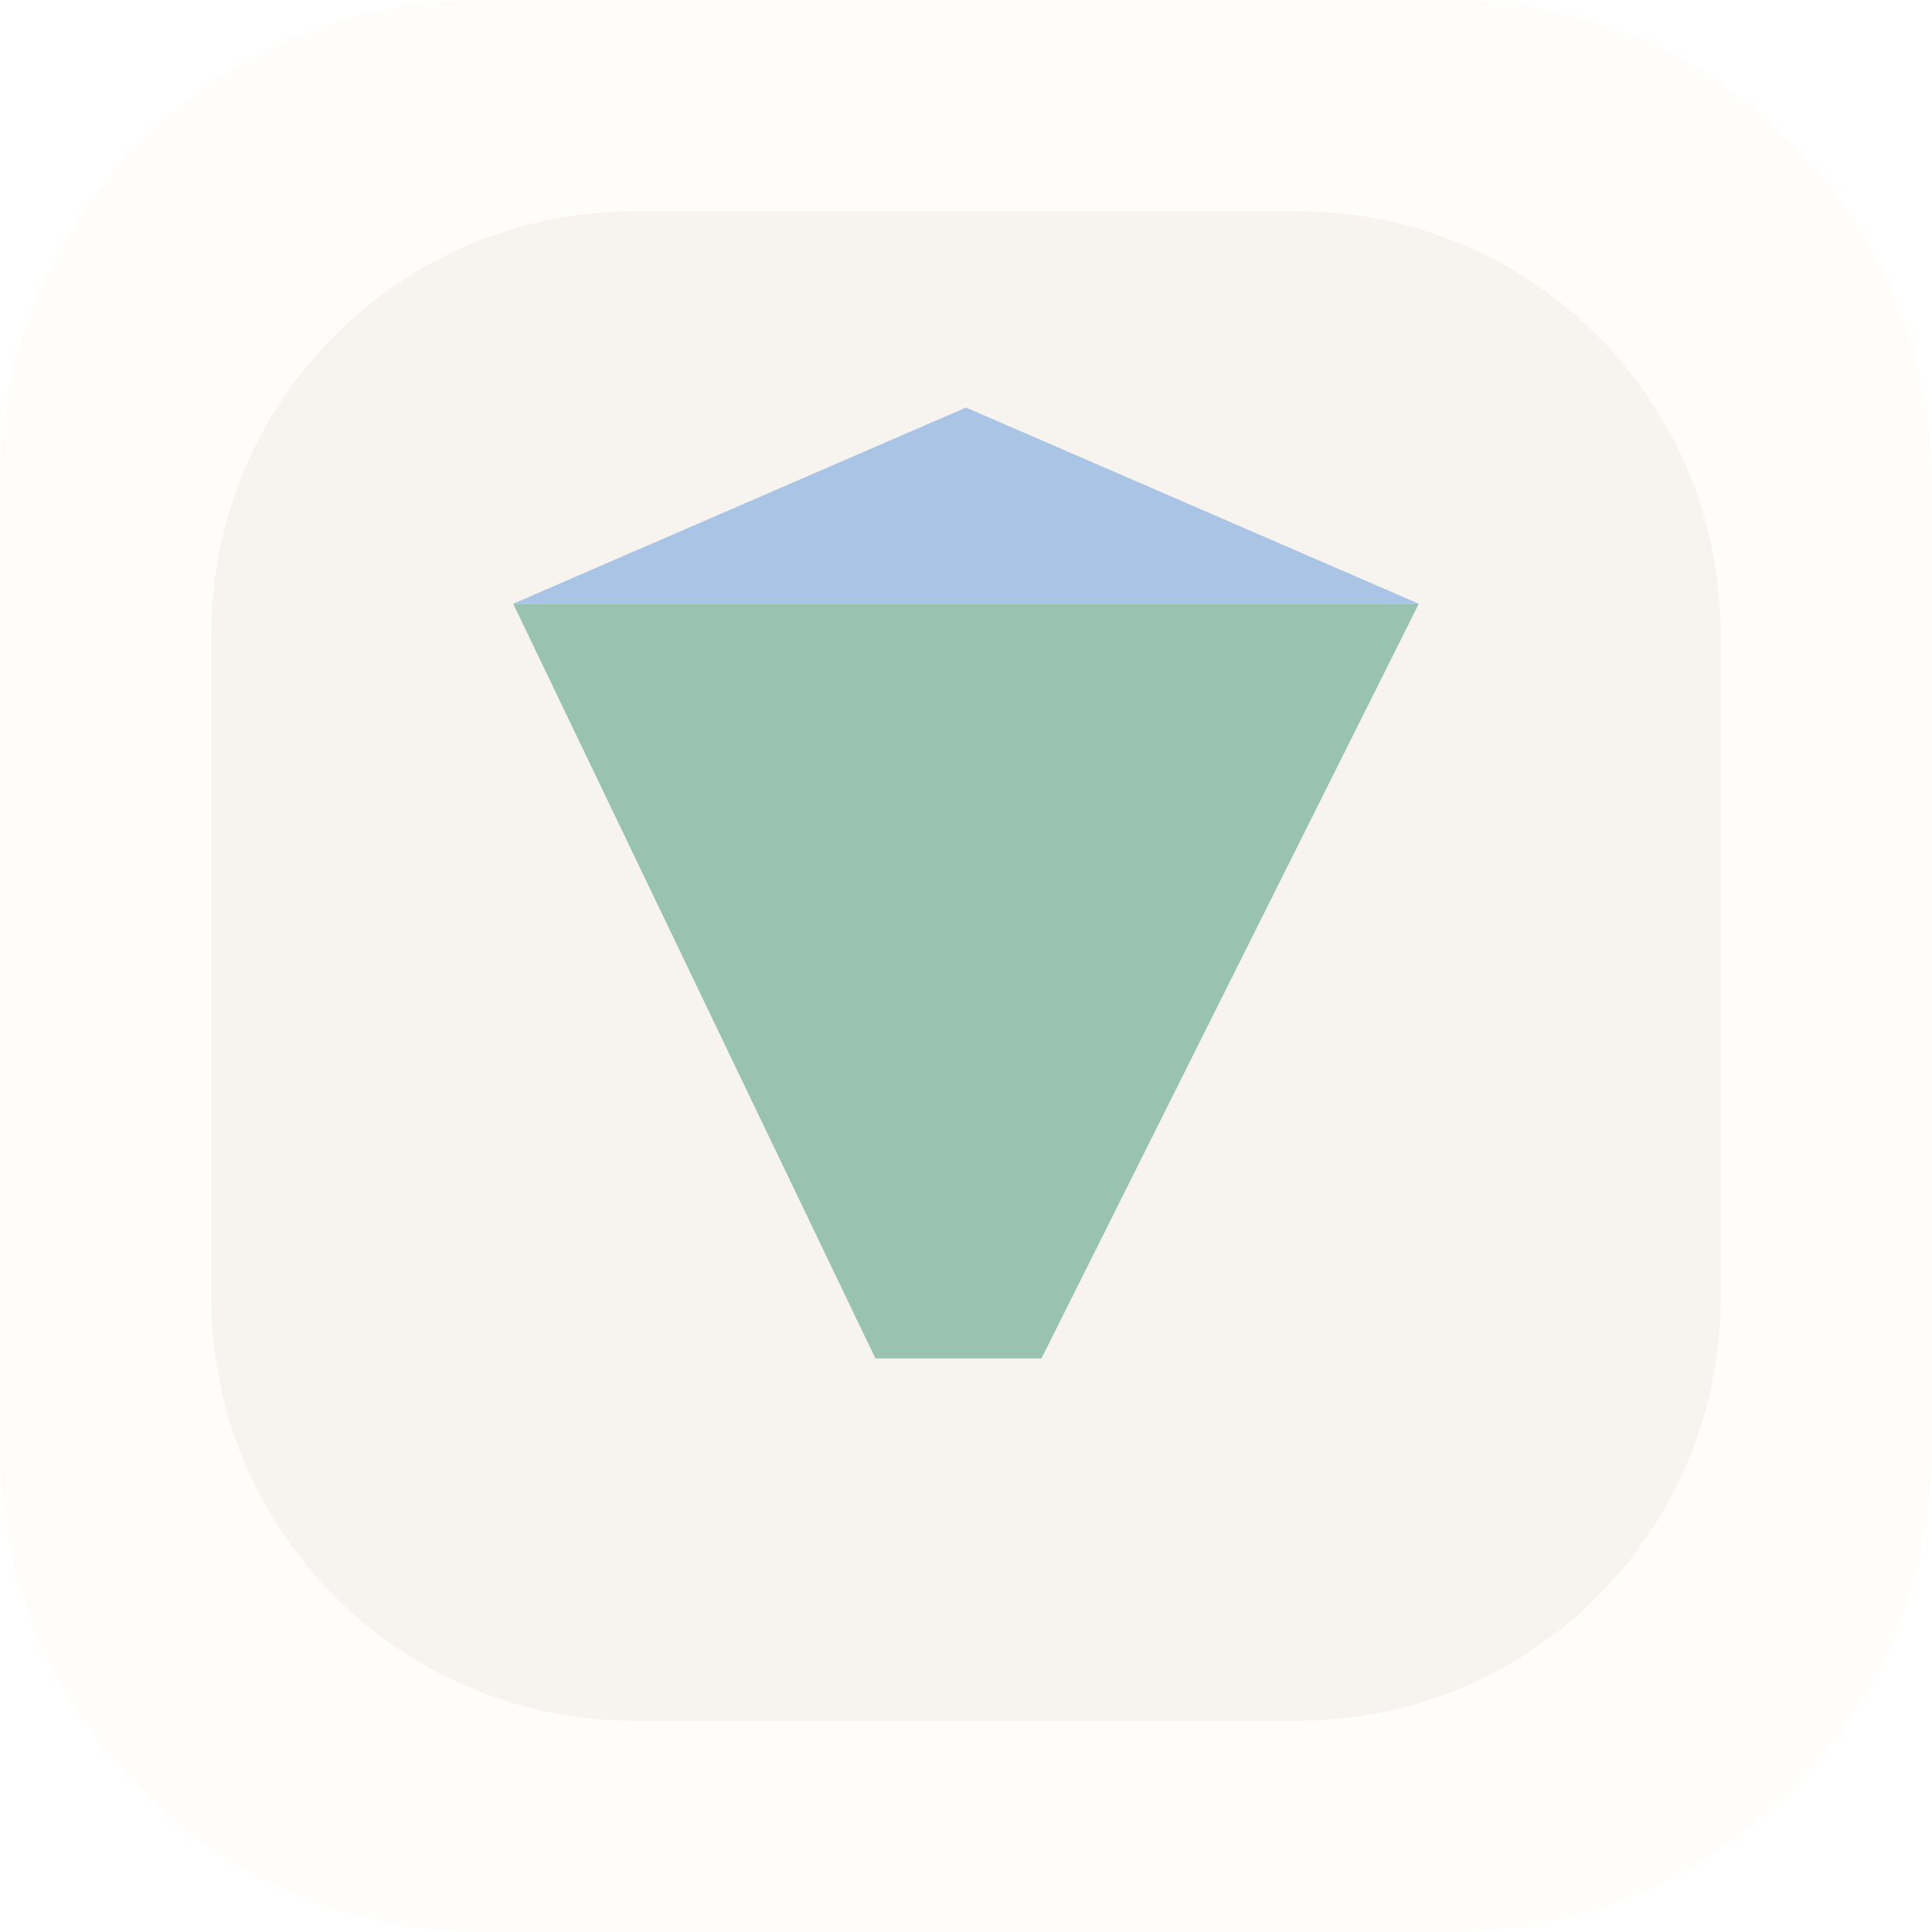
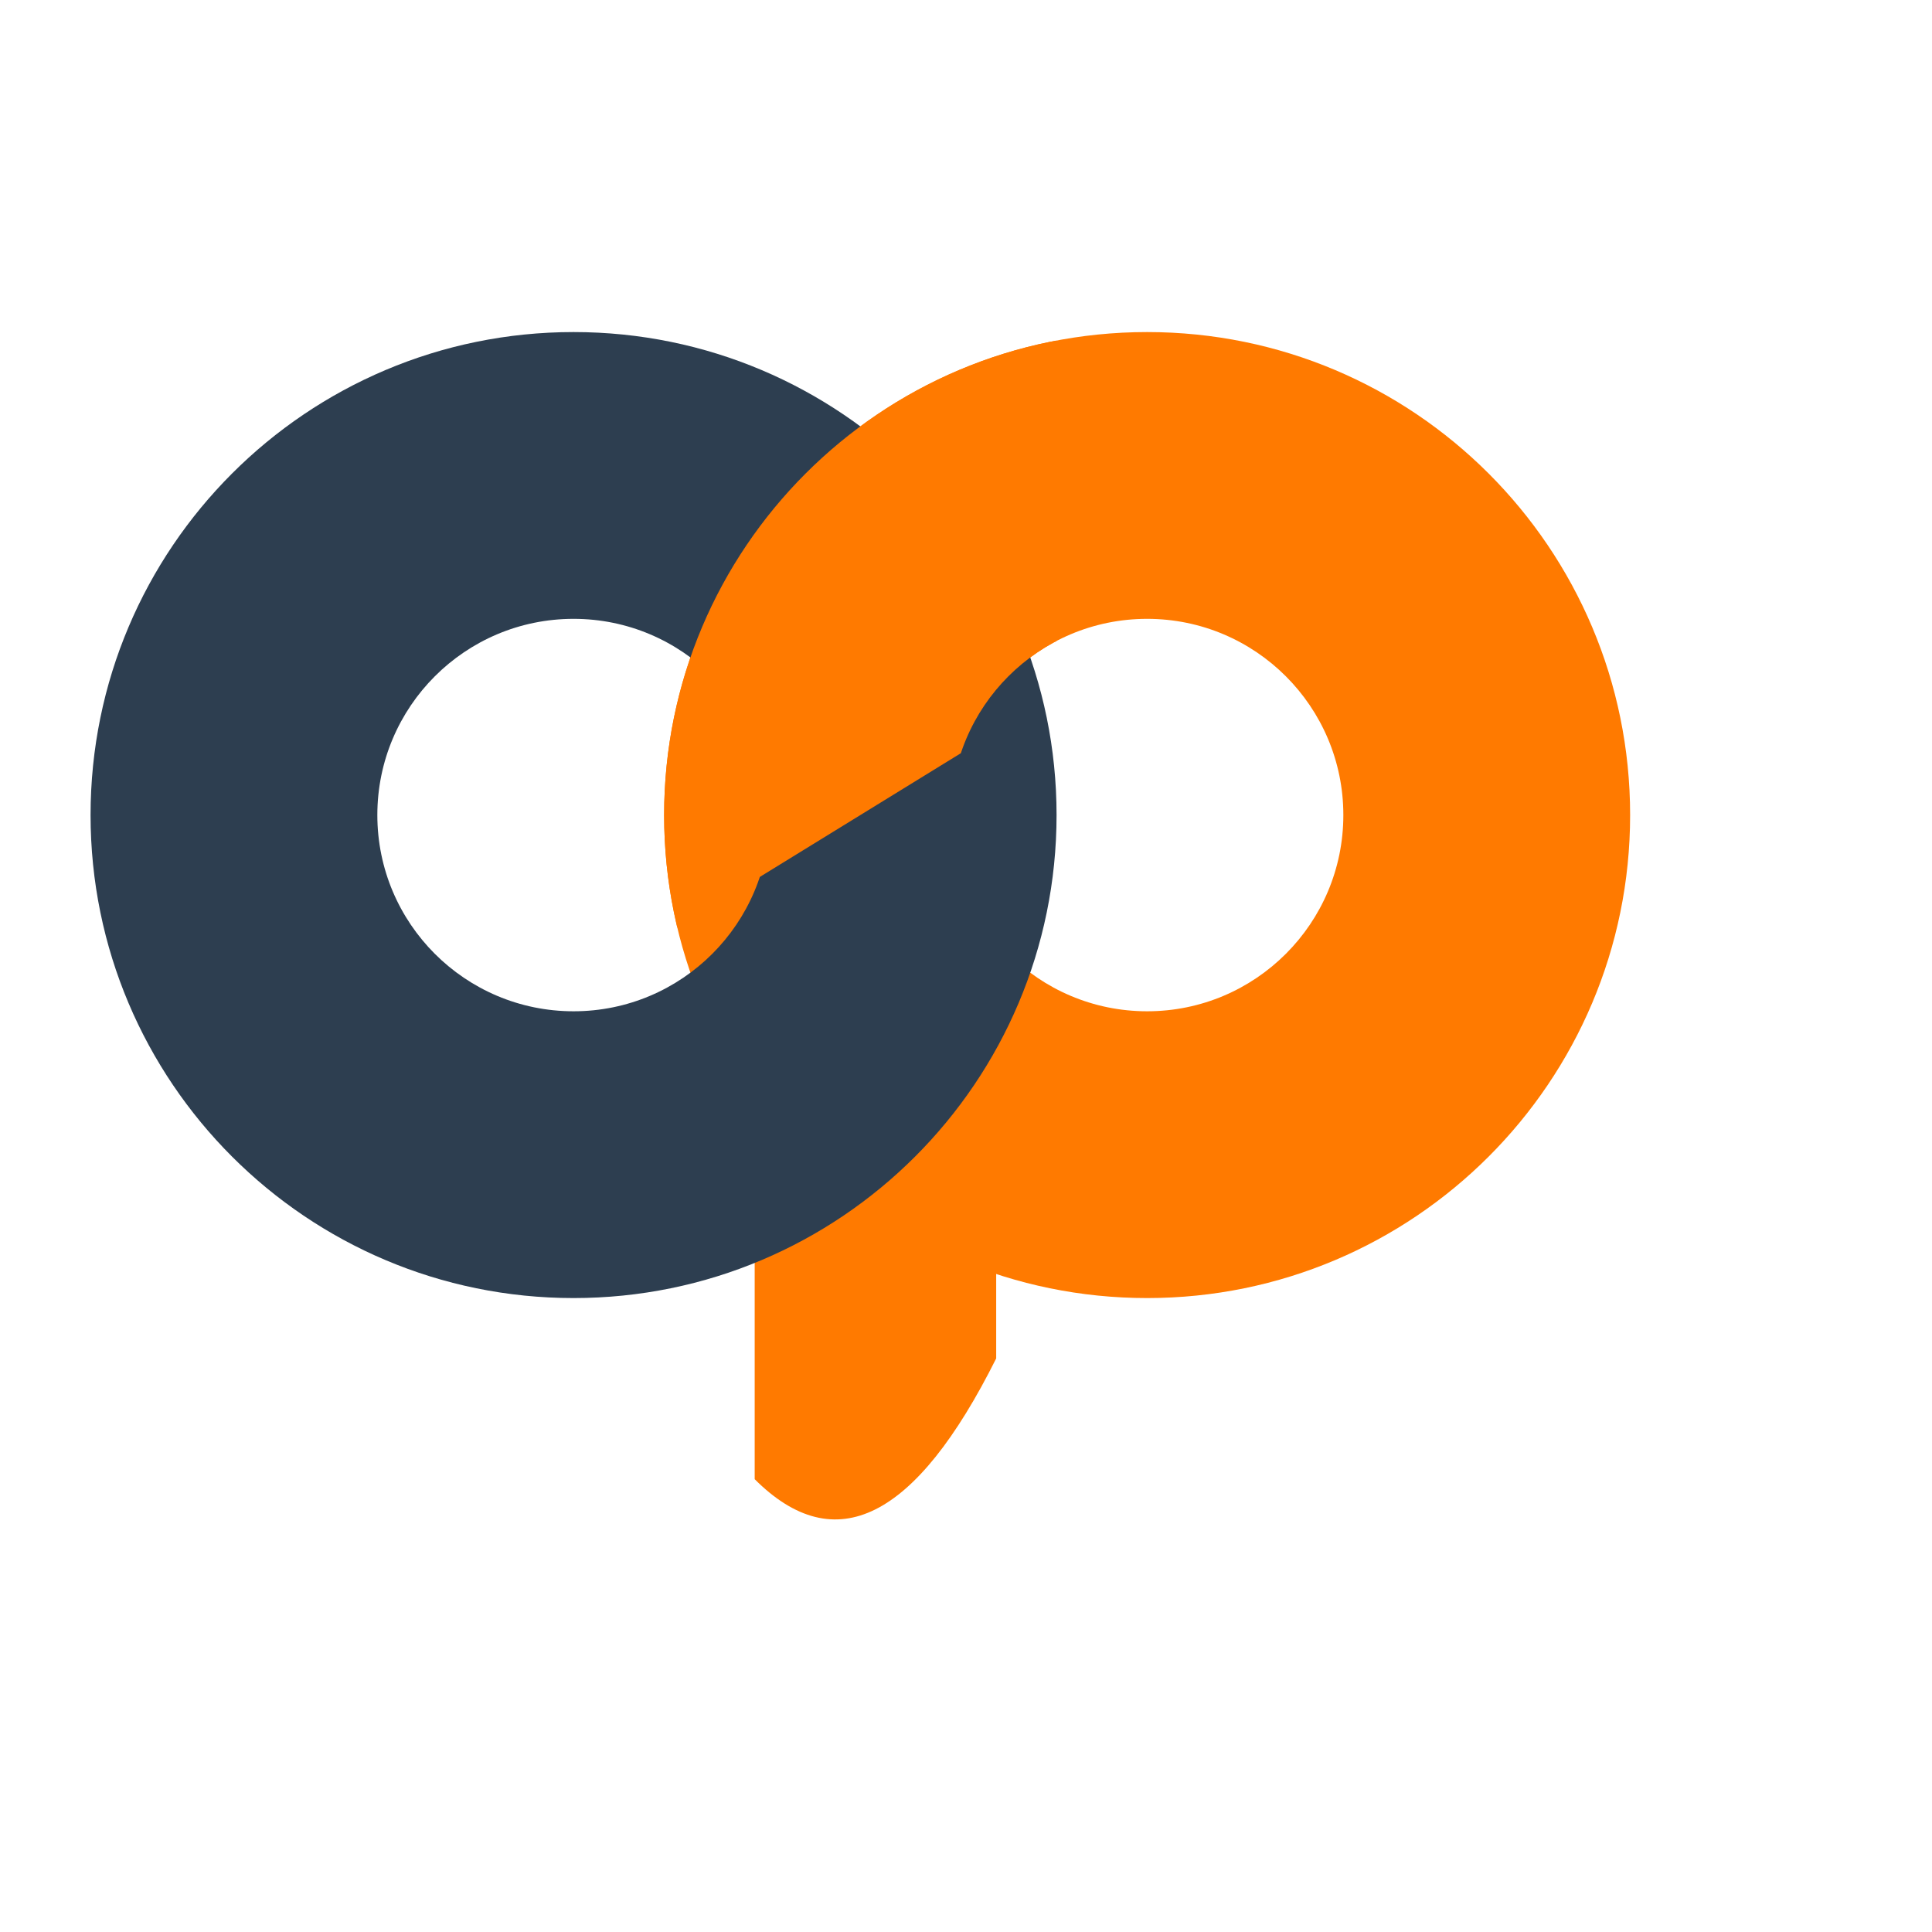
<svg xmlns="http://www.w3.org/2000/svg" viewBox="0 0 128 128" fill="none">
-   <rect width="128" height="128" rx="32" fill="#FFFDF9" />
-   <rect x="14" y="14" width="100" height="100" rx="28" fill="#F7F4EF" />
-   <path d="M34 40H94L69 90H58L34 40Z" fill="#99C3B0" />
-   <path d="M64 27L94 40H34L64 27Z" fill="#A9C4E5" />
+   <defs>
+     <clipPath id="wv">
+       <path d="M 44 0 L 70 0 L 70 46 L 44 62 Z" />
+     </clipPath>
+   </defs>
+   <path d="M 76 22 A 32 32 0 1 1 76 86 A 32 32 0 1 1 76 22 Z        M 76 41 A 13 13 0 1 0 76 67 A 13 13 0 1 0 76 41 Z" fill="#FF7A00" fill-rule="evenodd" />
+   <path d="M 50 66 L 50 98 Q 58 106 66 90 L 66 66 Z" fill="#FF7A00" />
+   <path d="M 38 22 A 32 32 0 1 1 38 86 A 32 32 0 1 1 38 22 Z        M 38 41 A 13 13 0 1 0 38 67 A 13 13 0 1 0 38 41 Z" fill="#2D3E50" fill-rule="evenodd" />
+   <path d="M 76 22 A 32 32 0 1 1 76 86 A 32 32 0 1 1 76 22 Z        M 76 41 A 13 13 0 1 0 76 67 A 13 13 0 1 0 76 41 Z" fill="#FF7A00" fill-rule="evenodd" clip-path="url(#wv)" />
</svg>
